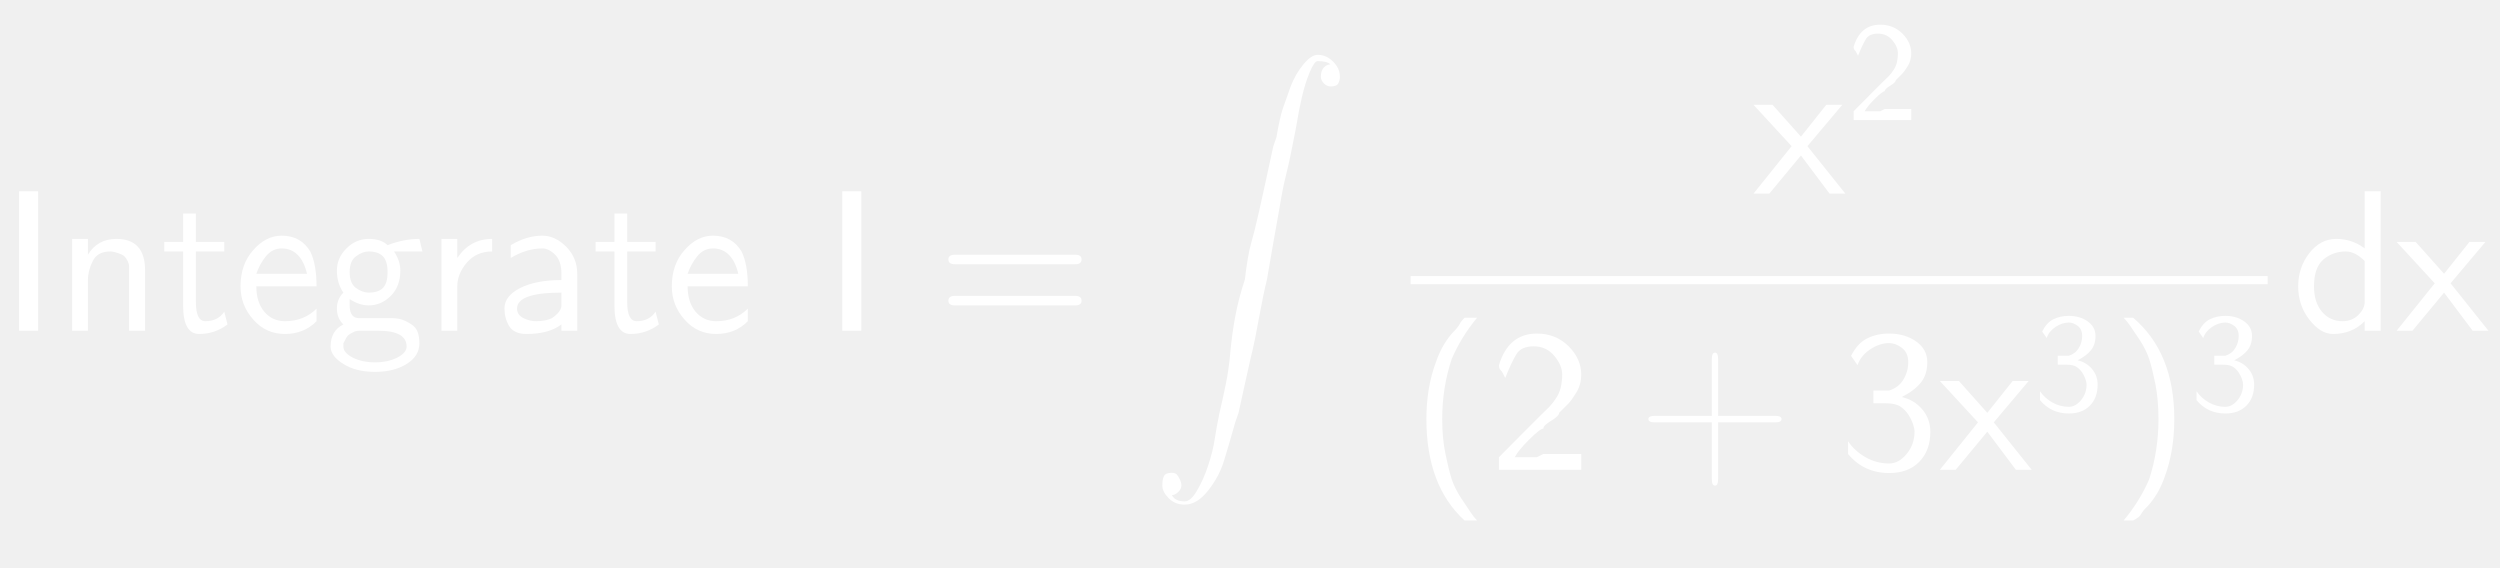
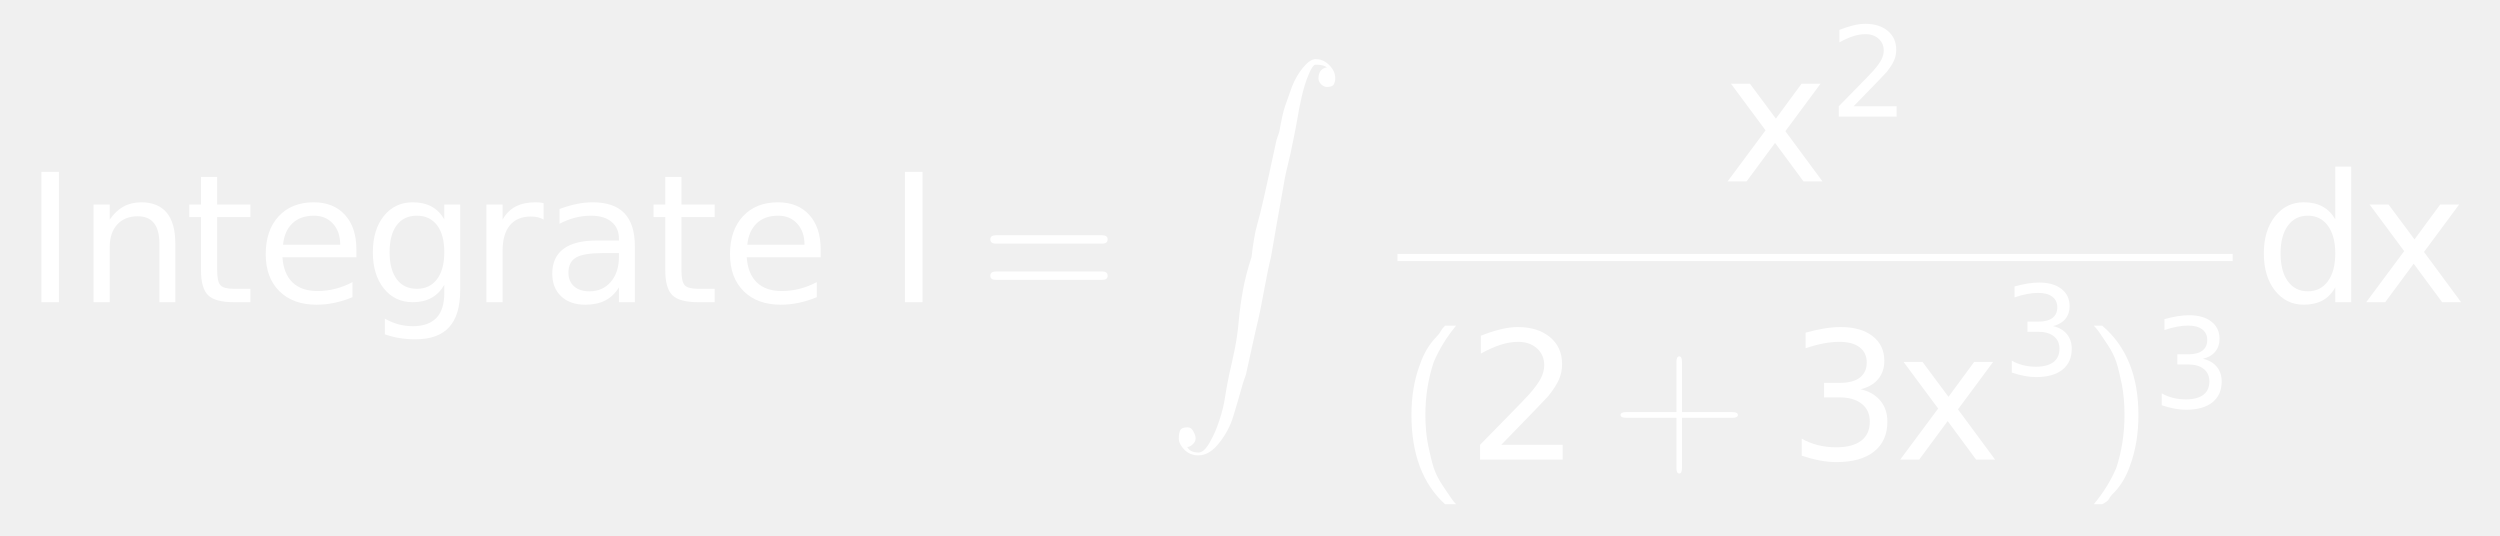
- <svg xmlns="http://www.w3.org/2000/svg" style="fill-opacity:1; color-rendering:auto; color-interpolation:auto; stroke:black; text-rendering:auto; stroke-linecap:square; stroke-miterlimit:10; stroke-opacity:1; shape-rendering:auto; fill:black; stroke-dasharray:none; font-weight:normal; stroke-width:1; font-family:'Dialog'; font-style:normal; stroke-linejoin:miter; font-size:12; stroke-dashoffset:0; image-rendering:auto;" width="185" height="42">
+ <svg xmlns="http://www.w3.org/2000/svg" style="fill-opacity:1; color-rendering:auto; color-interpolation:auto; stroke:black; text-rendering:auto; stroke-linecap:square; stroke-miterlimit:10; stroke-opacity:1; shape-rendering:auto; fill:black; stroke-dasharray:none; font-weight:normal; stroke-width:1; font-family:'Dialog'; font-style:normal; stroke-linejoin:miter; font-size:12; stroke-dashoffset:0; image-rendering:auto;" width="210" height="45">
  <defs id="genericDefs" />
  <g>
-     <g transform="scale(15,15) translate(0,1.6316)" style="font-size:1; fill:white; text-rendering:geometricPrecision; color-rendering:optimizeQuality; image-rendering:optimizeQuality; font-family:'jlm_cmss10'; color-interpolation:linearRGB; stroke:white;">
-       <path style="stroke:none;" d="M0.188 -0.688 L0.188 0 L0.094 0 L0.094 -0.688 L0.188 -0.688 Z" />
+     <g transform="scale(15,15) translate(0.1333,1.6923) scale(0.1,0.1)" style="fill:white; text-rendering:geometricPrecision; color-rendering:optimizeQuality; image-rendering:optimizeQuality; color-interpolation:linearRGB; stroke:white;">
+       <path style="stroke:none;" d="M0.984 -7.297 L1.969 -7.297 L1.969 0 L0.984 0 L0.984 -7.297 ZM8.484 -3.297 L8.484 0 L7.594 0 L7.594 -3.266 Q7.594 -4.047 7.289 -4.43 Q6.984 -4.812 6.375 -4.812 Q5.656 -4.812 5.234 -4.352 Q4.812 -3.891 4.812 -3.094 L4.812 0 L3.906 0 L3.906 -5.469 L4.812 -5.469 L4.812 -4.625 Q5.141 -5.109 5.578 -5.352 Q6.016 -5.594 6.578 -5.594 Q7.516 -5.594 8 -5.016 Q8.484 -4.438 8.484 -3.297 ZM10.828 -7.016 L10.828 -5.469 L12.688 -5.469 L12.688 -4.766 L10.828 -4.766 L10.828 -1.797 Q10.828 -1.141 11.016 -0.945 Q11.203 -0.75 11.766 -0.75 L12.688 -0.75 L12.688 0 L11.766 0 Q10.719 0 10.32 -0.391 Q9.922 -0.781 9.922 -1.797 L9.922 -4.766 L9.266 -4.766 L9.266 -5.469 L9.922 -5.469 L9.922 -7.016 L10.828 -7.016 ZM18.625 -2.953 L18.625 -2.516 L14.484 -2.516 Q14.547 -1.594 15.047 -1.109 Q15.547 -0.625 16.438 -0.625 Q16.953 -0.625 17.445 -0.75 Q17.938 -0.875 18.406 -1.125 L18.406 -0.281 Q17.922 -0.078 17.414 0.031 Q16.906 0.141 16.391 0.141 Q15.078 0.141 14.312 -0.617 Q13.547 -1.375 13.547 -2.688 Q13.547 -4.031 14.273 -4.812 Q15 -5.594 16.234 -5.594 Q17.344 -5.594 17.984 -4.891 Q18.625 -4.188 18.625 -2.953 ZM17.719 -3.219 Q17.719 -3.953 17.312 -4.398 Q16.906 -4.844 16.25 -4.844 Q15.484 -4.844 15.039 -4.414 Q14.594 -3.984 14.516 -3.219 L17.719 -3.219 ZM23.547 -2.797 Q23.547 -3.781 23.141 -4.312 Q22.734 -4.844 22.016 -4.844 Q21.281 -4.844 20.883 -4.312 Q20.484 -3.781 20.484 -2.797 Q20.484 -1.828 20.883 -1.289 Q21.281 -0.75 22.016 -0.75 Q22.734 -0.75 23.141 -1.289 Q23.547 -1.828 23.547 -2.797 ZM24.438 -0.672 Q24.438 0.719 23.82 1.398 Q23.203 2.078 21.922 2.078 Q21.453 2.078 21.031 2.008 Q20.609 1.938 20.219 1.797 L20.219 0.922 Q20.609 1.141 20.992 1.242 Q21.375 1.344 21.781 1.344 Q22.656 1.344 23.102 0.883 Q23.547 0.422 23.547 -0.516 L23.547 -0.969 Q23.266 -0.484 22.828 -0.242 Q22.391 0 21.781 0 Q20.781 0 20.164 -0.766 Q19.547 -1.531 19.547 -2.797 Q19.547 -4.062 20.164 -4.828 Q20.781 -5.594 21.781 -5.594 Q22.391 -5.594 22.828 -5.359 Q23.266 -5.125 23.547 -4.641 L23.547 -5.469 L24.438 -5.469 L24.438 -0.672 ZM29.109 -4.625 Q28.953 -4.719 28.781 -4.758 Q28.609 -4.797 28.391 -4.797 Q27.625 -4.797 27.219 -4.305 Q26.812 -3.812 26.812 -2.875 L26.812 0 L25.906 0 L25.906 -5.469 L26.812 -5.469 L26.812 -4.625 Q27.094 -5.125 27.547 -5.359 Q28 -5.594 28.656 -5.594 Q28.75 -5.594 28.859 -5.586 Q28.969 -5.578 29.109 -5.547 L29.109 -4.625 ZM32.422 -2.75 Q31.344 -2.75 30.922 -2.5 Q30.5 -2.25 30.5 -1.656 Q30.5 -1.172 30.812 -0.891 Q31.125 -0.609 31.672 -0.609 Q32.422 -0.609 32.875 -1.141 Q33.328 -1.672 33.328 -2.547 L33.328 -2.75 L32.422 -2.75 ZM34.219 -3.125 L34.219 0 L33.328 0 L33.328 -0.828 Q33.016 -0.328 32.555 -0.094 Q32.094 0.141 31.438 0.141 Q30.594 0.141 30.094 -0.328 Q29.594 -0.797 29.594 -1.594 Q29.594 -2.516 30.219 -2.984 Q30.844 -3.453 32.062 -3.453 L33.328 -3.453 L33.328 -3.547 Q33.328 -4.156 32.914 -4.5 Q32.5 -4.844 31.766 -4.844 Q31.297 -4.844 30.852 -4.727 Q30.406 -4.609 30 -4.391 L30 -5.219 Q30.5 -5.406 30.961 -5.5 Q31.422 -5.594 31.859 -5.594 Q33.047 -5.594 33.633 -4.984 Q34.219 -4.375 34.219 -3.125 ZM36.828 -7.016 L36.828 -5.469 L38.688 -5.469 L38.688 -4.766 L36.828 -4.766 L36.828 -1.797 Q36.828 -1.141 37.016 -0.945 Q37.203 -0.75 37.766 -0.75 L38.688 -0.75 L38.688 0 L37.766 0 Q36.719 0 36.32 -0.391 Q35.922 -0.781 35.922 -1.797 L35.922 -4.766 L35.266 -4.766 L35.266 -5.469 L35.922 -5.469 L35.922 -7.016 L36.828 -7.016 ZM44.625 -2.953 L44.625 -2.516 L40.484 -2.516 Q40.547 -1.594 41.047 -1.109 Q41.547 -0.625 42.438 -0.625 Q42.953 -0.625 43.445 -0.75 Q43.938 -0.875 44.406 -1.125 L44.406 -0.281 Q43.922 -0.078 43.414 0.031 Q42.906 0.141 42.391 0.141 Q41.078 0.141 40.312 -0.617 Q39.547 -1.375 39.547 -2.688 Q39.547 -4.031 40.273 -4.812 Q41 -5.594 42.234 -5.594 Q43.344 -5.594 43.984 -4.891 Q44.625 -4.188 44.625 -2.953 ZM43.719 -3.219 Q43.719 -3.953 43.312 -4.398 Q42.906 -4.844 42.25 -4.844 Q41.484 -4.844 41.039 -4.414 Q40.594 -3.984 40.516 -3.219 L43.719 -3.219 Z" />
+       <path d="M0.984 -7.297 L1.969 -7.297 L1.969 0 L0.984 0 L0.984 -7.297 Z" style="stroke:none;" transform="scale(10,10) translate(4.8358,0) scale(0.1,0.1)" />
+       <path d="M0.688 -0.328 L0.094 -0.328 Q0.062 -0.328 0.062 -0.352 Q0.062 -0.375 0.094 -0.375 L0.688 -0.375 Q0.719 -0.375 0.719 -0.352 Q0.719 -0.328 0.688 -0.328 ZM0.688 -0.125 L0.094 -0.125 Q0.062 -0.125 0.062 -0.148 Q0.062 -0.172 0.094 -0.172 L0.688 -0.172 Q0.719 -0.172 0.719 -0.148 Q0.719 -0.125 0.688 -0.125 Z" style="stroke:none;" transform="scale(10,10) translate(5.3505,0)" />
    </g>
-     <g transform="matrix(15,0,0,15,0,0) translate(0.2778,1.6316)" style="font-size:1; fill:white; text-rendering:geometricPrecision; color-rendering:optimizeQuality; image-rendering:optimizeQuality; font-family:'jlm_cmss10'; color-interpolation:linearRGB; stroke:white;">
-       <path style="stroke:none;" d="M0.438 -0.297 L0.438 0 L0.359 0 L0.359 -0.297 Q0.359 -0.312 0.359 -0.32 Q0.359 -0.328 0.352 -0.344 Q0.344 -0.359 0.336 -0.367 Q0.328 -0.375 0.305 -0.383 Q0.281 -0.391 0.266 -0.391 Q0.203 -0.391 0.18 -0.344 Q0.156 -0.297 0.156 -0.25 L0.156 0 L0.078 0 L0.078 -0.453 L0.156 -0.453 L0.156 -0.375 Q0.203 -0.453 0.297 -0.453 Q0.438 -0.453 0.438 -0.297 Z" />
-     </g>
-     <g transform="matrix(15,0,0,15,0,0) translate(0.7944,1.6316)" style="font-size:1; fill:white; text-rendering:geometricPrecision; color-rendering:optimizeQuality; image-rendering:optimizeQuality; font-family:'jlm_cmss10'; color-interpolation:linearRGB; stroke:white;">
-       <path style="stroke:none;" d="M0.172 -0.391 L0.172 -0.141 Q0.172 -0.047 0.219 -0.047 Q0.281 -0.047 0.312 -0.094 L0.328 -0.031 Q0.266 0.016 0.188 0.016 Q0.109 0.016 0.109 -0.125 L0.109 -0.391 L0.016 -0.391 L0.016 -0.438 L0.109 -0.438 L0.109 -0.578 L0.172 -0.578 L0.172 -0.438 L0.312 -0.438 L0.312 -0.391 L0.172 -0.391 Z" />
-     </g>
-     <g transform="matrix(15,0,0,15,0,0) translate(1.1556,1.6316)" style="font-size:1; fill:white; text-rendering:geometricPrecision; color-rendering:optimizeQuality; image-rendering:optimizeQuality; font-family:'jlm_cmss10'; color-interpolation:linearRGB; stroke:white;">
-       <path style="stroke:none;" d="M0.406 -0.219 L0.109 -0.219 Q0.109 -0.141 0.148 -0.094 Q0.188 -0.047 0.25 -0.047 Q0.344 -0.047 0.406 -0.109 L0.406 -0.047 Q0.344 0.016 0.25 0.016 Q0.156 0.016 0.094 -0.055 Q0.031 -0.125 0.031 -0.219 Q0.031 -0.328 0.094 -0.398 Q0.156 -0.469 0.234 -0.469 Q0.328 -0.469 0.375 -0.391 Q0.406 -0.328 0.406 -0.219 ZM0.109 -0.281 L0.359 -0.281 Q0.344 -0.344 0.312 -0.375 Q0.281 -0.406 0.234 -0.406 Q0.188 -0.406 0.156 -0.367 Q0.125 -0.328 0.109 -0.281 Z" />
-     </g>
-     <g transform="matrix(15,0,0,15,0,0) translate(1.6,1.6316)" style="font-size:1; fill:white; text-rendering:geometricPrecision; color-rendering:optimizeQuality; image-rendering:optimizeQuality; font-family:'jlm_cmss10'; color-interpolation:linearRGB; stroke:white;">
-       <path style="stroke:none;" d="M0.359 -0.391 L0.344 -0.391 Q0.375 -0.344 0.375 -0.297 Q0.375 -0.219 0.328 -0.172 Q0.281 -0.125 0.219 -0.125 Q0.172 -0.125 0.125 -0.156 Q0.125 -0.141 0.125 -0.125 Q0.125 -0.062 0.172 -0.062 L0.266 -0.062 Q0.281 -0.062 0.297 -0.062 Q0.312 -0.062 0.336 -0.062 Q0.359 -0.062 0.383 -0.055 Q0.406 -0.047 0.43 -0.031 Q0.453 -0.016 0.461 0.008 Q0.469 0.031 0.469 0.062 Q0.469 0.125 0.406 0.164 Q0.344 0.203 0.25 0.203 Q0.156 0.203 0.094 0.164 Q0.031 0.125 0.031 0.078 Q0.031 0 0.094 -0.031 Q0.062 -0.062 0.062 -0.109 Q0.062 -0.156 0.094 -0.188 Q0.062 -0.234 0.062 -0.297 Q0.062 -0.359 0.109 -0.406 Q0.156 -0.453 0.219 -0.453 Q0.281 -0.453 0.312 -0.422 Q0.391 -0.453 0.469 -0.453 L0.484 -0.391 L0.469 -0.391 Q0.469 -0.391 0.453 -0.391 Q0.438 -0.391 0.422 -0.391 Q0.406 -0.391 0.383 -0.391 Q0.359 -0.391 0.359 -0.391 ZM0.219 -0.188 Q0.266 -0.188 0.289 -0.211 Q0.312 -0.234 0.312 -0.289 Q0.312 -0.344 0.289 -0.367 Q0.266 -0.391 0.219 -0.391 Q0.188 -0.391 0.156 -0.367 Q0.125 -0.344 0.125 -0.289 Q0.125 -0.234 0.156 -0.211 Q0.188 -0.188 0.219 -0.188 ZM0.266 0 L0.172 0 Q0.156 0 0.141 0.008 Q0.125 0.016 0.117 0.023 Q0.109 0.031 0.102 0.047 Q0.094 0.062 0.094 0.062 Q0.094 0.062 0.094 0.078 Q0.094 0.109 0.141 0.133 Q0.188 0.156 0.25 0.156 Q0.312 0.156 0.359 0.133 Q0.406 0.109 0.406 0.078 Q0.406 0 0.266 0 Z" />
-     </g>
-     <g transform="matrix(15,0,0,15,0,0) translate(2.1,1.6316)" style="font-size:1; fill:white; text-rendering:geometricPrecision; color-rendering:optimizeQuality; image-rendering:optimizeQuality; font-family:'jlm_cmss10'; color-interpolation:linearRGB; stroke:white;">
-       <path style="stroke:none;" d="M0.156 -0.219 L0.156 0 L0.078 0 L0.078 -0.453 L0.156 -0.453 L0.156 -0.359 Q0.219 -0.453 0.328 -0.453 L0.328 -0.391 Q0.25 -0.391 0.203 -0.336 Q0.156 -0.281 0.156 -0.219 Z" />
-     </g>
-     <g transform="matrix(15,0,0,15,0,0) translate(2.4417,1.6316)" style="font-size:1; fill:white; text-rendering:geometricPrecision; color-rendering:optimizeQuality; image-rendering:optimizeQuality; font-family:'jlm_cmss10'; color-interpolation:linearRGB; stroke:white;">
-       <path style="stroke:none;" d="M0.406 -0.281 L0.406 0 L0.328 0 L0.328 -0.031 Q0.266 0.016 0.156 0.016 Q0.094 0.016 0.07 -0.023 Q0.047 -0.062 0.047 -0.109 Q0.047 -0.172 0.125 -0.211 Q0.203 -0.25 0.328 -0.25 L0.328 -0.281 Q0.328 -0.344 0.297 -0.375 Q0.266 -0.406 0.234 -0.406 Q0.156 -0.406 0.078 -0.359 L0.078 -0.422 Q0.156 -0.469 0.234 -0.469 Q0.297 -0.469 0.352 -0.414 Q0.406 -0.359 0.406 -0.281 ZM0.328 -0.125 L0.328 -0.188 Q0.109 -0.188 0.109 -0.109 Q0.109 -0.078 0.141 -0.062 Q0.172 -0.047 0.203 -0.047 Q0.25 -0.047 0.281 -0.062 Q0.328 -0.094 0.328 -0.125 Z" />
-     </g>
-     <g transform="matrix(15,0,0,15,0,0) translate(2.9222,1.6316)" style="font-size:1; fill:white; text-rendering:geometricPrecision; color-rendering:optimizeQuality; image-rendering:optimizeQuality; font-family:'jlm_cmss10'; color-interpolation:linearRGB; stroke:white;">
-       <path style="stroke:none;" d="M0.172 -0.391 L0.172 -0.141 Q0.172 -0.047 0.219 -0.047 Q0.281 -0.047 0.312 -0.094 L0.328 -0.031 Q0.266 0.016 0.188 0.016 Q0.109 0.016 0.109 -0.125 L0.109 -0.391 L0.016 -0.391 L0.016 -0.438 L0.109 -0.438 L0.109 -0.578 L0.172 -0.578 L0.172 -0.438 L0.312 -0.438 L0.312 -0.391 L0.172 -0.391 Z" />
-     </g>
-     <g transform="matrix(15,0,0,15,0,0) translate(3.2833,1.6316)" style="font-size:1; fill:white; text-rendering:geometricPrecision; color-rendering:optimizeQuality; image-rendering:optimizeQuality; font-family:'jlm_cmss10'; color-interpolation:linearRGB; stroke:white;">
-       <path style="stroke:none;" d="M0.406 -0.219 L0.109 -0.219 Q0.109 -0.141 0.148 -0.094 Q0.188 -0.047 0.25 -0.047 Q0.344 -0.047 0.406 -0.109 L0.406 -0.047 Q0.344 0.016 0.25 0.016 Q0.156 0.016 0.094 -0.055 Q0.031 -0.125 0.031 -0.219 Q0.031 -0.328 0.094 -0.398 Q0.156 -0.469 0.234 -0.469 Q0.328 -0.469 0.375 -0.391 Q0.406 -0.328 0.406 -0.219 ZM0.109 -0.281 L0.359 -0.281 Q0.344 -0.344 0.312 -0.375 Q0.281 -0.406 0.234 -0.406 Q0.188 -0.406 0.156 -0.367 Q0.125 -0.328 0.109 -0.281 Z" />
-     </g>
-     <g transform="matrix(15,0,0,15,0,0) translate(4.0611,1.6316)" style="font-size:1; fill:white; text-rendering:geometricPrecision; color-rendering:optimizeQuality; image-rendering:optimizeQuality; font-family:'jlm_cmss10'; color-interpolation:linearRGB; stroke:white;">
-       <path style="stroke:none;" d="M0.188 -0.688 L0.188 0 L0.094 0 L0.094 -0.688 L0.188 -0.688 Z" />
-     </g>
-     <g transform="matrix(15,0,0,15,0,0) translate(4.6167,1.6316)" style="font-size:1; fill:white; text-rendering:geometricPrecision; color-rendering:optimizeQuality; image-rendering:optimizeQuality; font-family:'jlm_cmss10'; color-interpolation:linearRGB; stroke:white;">
-       <path style="stroke:none;" d="M0.688 -0.328 L0.094 -0.328 Q0.062 -0.328 0.062 -0.352 Q0.062 -0.375 0.094 -0.375 L0.688 -0.375 Q0.719 -0.375 0.719 -0.352 Q0.719 -0.328 0.688 -0.328 ZM0.688 -0.125 L0.094 -0.125 Q0.062 -0.125 0.062 -0.148 Q0.062 -0.172 0.094 -0.172 L0.688 -0.172 Q0.719 -0.172 0.719 -0.148 Q0.719 -0.125 0.688 -0.125 Z" />
-     </g>
-     <g transform="matrix(15,0,0,15,0,0) translate(5.6722,0.2705)" style="font-size:1; fill:white; text-rendering:geometricPrecision; color-rendering:optimizeQuality; image-rendering:optimizeQuality; font-family:'jlm_cmex10'; color-interpolation:linearRGB; stroke:white;">
+     <g transform="matrix(15,0,0,15,0,0) translate(6.5394,0.3311)" style="font-size:1; fill:white; text-rendering:geometricPrecision; color-rendering:optimizeQuality; image-rendering:optimizeQuality; font-family:'jlm_cmex10'; color-interpolation:linearRGB; stroke:white;">
      <path style="stroke:none;" d="M0.109 2.172 Q0.125 2.203 0.172 2.203 Q0.203 2.203 0.234 2.148 Q0.266 2.094 0.289 2.023 Q0.312 1.953 0.32 1.898 Q0.328 1.844 0.344 1.766 Q0.359 1.703 0.375 1.625 Q0.391 1.547 0.398 1.461 Q0.406 1.375 0.422 1.289 Q0.438 1.203 0.469 1.109 Q0.484 0.984 0.5 0.93 Q0.516 0.875 0.539 0.773 Q0.562 0.672 0.57 0.633 Q0.578 0.594 0.609 0.453 L0.625 0.406 Q0.641 0.312 0.656 0.266 Q0.672 0.219 0.695 0.156 Q0.719 0.094 0.758 0.047 Q0.797 0 0.828 0 Q0.859 0 0.883 0.016 Q0.906 0.031 0.922 0.055 Q0.938 0.078 0.938 0.109 Q0.938 0.125 0.93 0.141 Q0.922 0.156 0.891 0.156 Q0.875 0.156 0.859 0.141 Q0.844 0.125 0.844 0.109 Q0.844 0.078 0.859 0.062 Q0.875 0.047 0.891 0.047 Q0.875 0.031 0.828 0.031 Q0.812 0.031 0.789 0.086 Q0.766 0.141 0.75 0.211 Q0.734 0.281 0.727 0.328 Q0.719 0.375 0.703 0.453 Q0.688 0.531 0.672 0.594 Q0.656 0.656 0.641 0.75 Q0.625 0.844 0.609 0.93 Q0.594 1.016 0.578 1.109 Q0.562 1.172 0.539 1.297 Q0.516 1.422 0.508 1.453 Q0.5 1.484 0.469 1.625 Q0.438 1.766 0.438 1.766 L0.422 1.812 Q0.391 1.922 0.367 2 Q0.344 2.078 0.289 2.148 Q0.234 2.219 0.172 2.219 Q0.125 2.219 0.094 2.188 Q0.062 2.156 0.062 2.125 Q0.062 2.094 0.07 2.078 Q0.078 2.062 0.109 2.062 Q0.125 2.062 0.133 2.07 Q0.141 2.078 0.148 2.094 Q0.156 2.109 0.156 2.125 Q0.156 2.141 0.141 2.156 Q0.125 2.172 0.109 2.172 Z" />
    </g>
-     <g transform="matrix(15,0,0,15,0,0) translate(8.6506,0.9551)" style="font-size:1; fill:white; text-rendering:geometricPrecision; color-rendering:optimizeQuality; image-rendering:optimizeQuality; font-family:'jlm_cmss10'; color-interpolation:linearRGB; stroke:white;">
-       <path style="stroke:none;" d="M0.266 -0.234 L0.453 0 L0.375 0 L0.234 -0.188 L0.078 0 L0 0 L0.188 -0.234 L0 -0.438 L0.094 -0.438 L0.234 -0.281 L0.359 -0.438 L0.438 -0.438 L0.266 -0.234 Z" />
+     <g transform="matrix(15,0,0,15,0,0) translate(9.6465,1.0158) scale(0.1,0.1)" style="font-size:1; fill:white; text-rendering:geometricPrecision; color-rendering:optimizeQuality; image-rendering:optimizeQuality; font-family:'jlm_cmex10'; color-interpolation:linearRGB; stroke:white;">
+       <path style="stroke:none;" d="M5.484 -5.469 L3.516 -2.812 L5.594 0 L4.531 0 L2.938 -2.156 L1.344 0 L0.281 0 L2.406 -2.859 L0.469 -5.469 L1.531 -5.469 L2.984 -3.516 L4.422 -5.469 L5.484 -5.469 Z" />
+       <path d="M1.922 -0.828 L5.359 -0.828 L5.359 0 L0.734 0 L0.734 -0.828 Q1.297 -1.406 2.266 -2.391 Q3.234 -3.375 3.484 -3.656 Q3.953 -4.188 4.141 -4.555 Q4.328 -4.922 4.328 -5.281 Q4.328 -5.859 3.922 -6.227 Q3.516 -6.594 2.859 -6.594 Q2.391 -6.594 1.883 -6.43 Q1.375 -6.266 0.781 -5.938 L0.781 -6.938 Q1.375 -7.172 1.891 -7.297 Q2.406 -7.422 2.844 -7.422 Q3.969 -7.422 4.648 -6.859 Q5.328 -6.297 5.328 -5.344 Q5.328 -4.891 5.156 -4.492 Q4.984 -4.094 4.547 -3.547 Q4.422 -3.406 3.766 -2.727 Q3.109 -2.047 1.922 -0.828 Z" style="stroke:none;" transform="scale(10,10) translate(0.5994,-0.3629) scale(0.07,0.07)" />
+       <rect x="7.826" y="1.422" transform="scale(10,10) translate(0.5994,-0.3629) scale(1,1) translate(-10.2459,-0.6529)" width="4.677" style="stroke:none;" height="0.04" />
+       <path d="M0.266 -0.75 L0.328 -0.75 Q0.25 -0.656 0.203 -0.547 Q0.156 -0.406 0.156 -0.25 Q0.156 -0.156 0.172 -0.078 Q0.188 0 0.203 0.047 Q0.219 0.094 0.25 0.141 Q0.281 0.188 0.297 0.211 Q0.312 0.234 0.328 0.25 L0.266 0.25 Q0.078 0.078 0.078 -0.25 Q0.078 -0.406 0.125 -0.531 Q0.141 -0.578 0.164 -0.617 Q0.188 -0.656 0.211 -0.68 Q0.234 -0.703 0.242 -0.719 Q0.25 -0.734 0.266 -0.75 Z" style="stroke:none;" transform="scale(10,10) translate(0.5994,-0.3629) scale(1,1) translate(-2.4198,1.9208)" />
    </g>
-     <g transform="matrix(15,0,0,15,0,0) translate(9.1117,0.5922) scale(0.7,0.7)" style="font-size:1; fill:white; text-rendering:geometricPrecision; color-rendering:optimizeQuality; image-rendering:optimizeQuality; font-family:'jlm_cmss10'; color-interpolation:linearRGB; stroke:white;">
-       <path style="stroke:none;" d="M0.172 -0.188 L0.25 -0.266 Q0.281 -0.297 0.297 -0.312 Q0.312 -0.328 0.328 -0.352 Q0.344 -0.375 0.352 -0.406 Q0.359 -0.438 0.359 -0.469 Q0.359 -0.516 0.32 -0.562 Q0.281 -0.609 0.219 -0.609 Q0.156 -0.609 0.133 -0.57 Q0.109 -0.531 0.078 -0.453 Q0.062 -0.484 0.062 -0.484 Q0.062 -0.484 0.055 -0.492 Q0.047 -0.5 0.047 -0.516 Q0.094 -0.672 0.234 -0.672 Q0.328 -0.672 0.391 -0.609 Q0.453 -0.547 0.453 -0.469 Q0.453 -0.422 0.43 -0.383 Q0.406 -0.344 0.391 -0.328 Q0.375 -0.312 0.344 -0.281 Q0.344 -0.266 0.305 -0.242 Q0.266 -0.219 0.266 -0.203 Q0.25 -0.203 0.195 -0.148 Q0.141 -0.094 0.125 -0.062 L0.234 -0.062 Q0.234 -0.062 0.25 -0.07 Q0.266 -0.078 0.266 -0.078 L0.453 -0.078 L0.453 0 L0.047 0 L0.047 -0.062 L0.172 -0.188 Z" />
+     <g transform="matrix(15,0,0,15,0,0) translate(8.2149,2.5737) scale(0.1,0.1)" style="font-size:1; fill:white; text-rendering:geometricPrecision; color-rendering:optimizeQuality; image-rendering:optimizeQuality; font-family:'jlm_cmss10'; color-interpolation:linearRGB; stroke:white;">
+       <path style="stroke:none;" d="M1.922 -0.828 L5.359 -0.828 L5.359 0 L0.734 0 L0.734 -0.828 Q1.297 -1.406 2.266 -2.391 Q3.234 -3.375 3.484 -3.656 Q3.953 -4.188 4.141 -4.555 Q4.328 -4.922 4.328 -5.281 Q4.328 -5.859 3.922 -6.227 Q3.516 -6.594 2.859 -6.594 Q2.391 -6.594 1.883 -6.43 Q1.375 -6.266 0.781 -5.938 L0.781 -6.938 Q1.375 -7.172 1.891 -7.297 Q2.406 -7.422 2.844 -7.422 Q3.969 -7.422 4.648 -6.859 Q5.328 -6.297 5.328 -5.344 Q5.328 -4.891 5.156 -4.492 Q4.984 -4.094 4.547 -3.547 Q4.422 -3.406 3.766 -2.727 Q3.109 -2.047 1.922 -0.828 Z" />
+       <path d="M0.406 -0.234 L0.406 0.047 Q0.406 0.078 0.391 0.078 Q0.375 0.078 0.375 0.047 L0.375 -0.234 L0.094 -0.234 Q0.062 -0.234 0.062 -0.25 Q0.062 -0.266 0.094 -0.266 L0.375 -0.266 L0.375 -0.547 Q0.375 -0.578 0.391 -0.578 Q0.406 -0.578 0.406 -0.547 L0.406 -0.266 L0.688 -0.266 Q0.719 -0.266 0.719 -0.25 Q0.719 -0.234 0.688 -0.234 L0.406 -0.234 Z" style="stroke:none;" transform="scale(10,10) translate(0.7982,0)" />
    </g>
-     <g transform="matrix(15,0,0,15,0,0)" style="font-size:1; fill:white; text-rendering:geometricPrecision; color-rendering:optimizeQuality; image-rendering:optimizeQuality; font-family:'jlm_cmss10'; color-interpolation:linearRGB; stroke:white;">
-       <rect x="6.959" width="4.228" height="0.04" y="1.362" style="stroke:none;" />
-       <path d="M0.266 -0.75 L0.328 -0.75 Q0.25 -0.656 0.203 -0.547 Q0.156 -0.406 0.156 -0.25 Q0.156 -0.156 0.172 -0.078 Q0.188 0 0.203 0.047 Q0.219 0.094 0.25 0.141 Q0.281 0.188 0.297 0.211 Q0.312 0.234 0.328 0.25 L0.266 0.25 Q0.078 0.078 0.078 -0.25 Q0.078 -0.406 0.125 -0.531 Q0.141 -0.578 0.164 -0.617 Q0.188 -0.656 0.211 -0.68 Q0.234 -0.703 0.242 -0.719 Q0.25 -0.734 0.266 -0.75 Z" style="stroke:none;" transform="translate(6.9589,2.3176)" />
+     <g transform="matrix(15,0,0,15,0,0) translate(10.0131,2.5737) scale(0.1,0.1)" style="font-size:1; fill:white; text-rendering:geometricPrecision; color-rendering:optimizeQuality; image-rendering:optimizeQuality; font-family:'jlm_cmss10'; color-interpolation:linearRGB; stroke:white;">
+       <path style="stroke:none;" d="M4.062 -3.938 Q4.766 -3.781 5.164 -3.305 Q5.562 -2.828 5.562 -2.125 Q5.562 -1.047 4.82 -0.453 Q4.078 0.141 2.703 0.141 Q2.25 0.141 1.766 0.047 Q1.281 -0.047 0.766 -0.219 L0.766 -1.172 Q1.172 -0.938 1.664 -0.812 Q2.156 -0.688 2.688 -0.688 Q3.609 -0.688 4.094 -1.055 Q4.578 -1.422 4.578 -2.125 Q4.578 -2.766 4.125 -3.125 Q3.672 -3.484 2.875 -3.484 L2.016 -3.484 L2.016 -4.297 L2.906 -4.297 Q3.641 -4.297 4.023 -4.594 Q4.406 -4.891 4.406 -5.438 Q4.406 -5.984 4.008 -6.289 Q3.609 -6.594 2.875 -6.594 Q2.469 -6.594 2 -6.508 Q1.531 -6.422 0.984 -6.234 L0.984 -7.109 Q1.547 -7.266 2.039 -7.344 Q2.531 -7.422 2.953 -7.422 Q4.078 -7.422 4.734 -6.914 Q5.391 -6.406 5.391 -5.531 Q5.391 -4.922 5.047 -4.508 Q4.703 -4.094 4.062 -3.938 ZM11.484 -5.469 L9.516 -2.812 L11.594 0 L10.531 0 L8.938 -2.156 L7.344 0 L6.281 0 L8.406 -2.859 L6.469 -5.469 L7.531 -5.469 L8.984 -3.516 L10.422 -5.469 L11.484 -5.469 Z" />
+       <path d="M4.062 -3.938 Q4.766 -3.781 5.164 -3.305 Q5.562 -2.828 5.562 -2.125 Q5.562 -1.047 4.82 -0.453 Q4.078 0.141 2.703 0.141 Q2.25 0.141 1.766 0.047 Q1.281 -0.047 0.766 -0.219 L0.766 -1.172 Q1.172 -0.938 1.664 -0.812 Q2.156 -0.688 2.688 -0.688 Q3.609 -0.688 4.094 -1.055 Q4.578 -1.422 4.578 -2.125 Q4.578 -2.766 4.125 -3.125 Q3.672 -3.484 2.875 -3.484 L2.016 -3.484 L2.016 -4.297 L2.906 -4.297 Q3.641 -4.297 4.023 -4.594 Q4.406 -4.891 4.406 -5.438 Q4.406 -5.984 4.008 -6.289 Q3.609 -6.594 2.875 -6.594 Q2.469 -6.594 2 -6.508 Q1.531 -6.422 0.984 -6.234 L0.984 -7.109 Q1.547 -7.266 2.039 -7.344 Q2.531 -7.422 2.953 -7.422 Q4.078 -7.422 4.734 -6.914 Q5.391 -6.406 5.391 -5.531 Q5.391 -4.922 5.047 -4.508 Q4.703 -4.094 4.062 -3.938 Z" style="stroke:none;" transform="scale(10,10) translate(1.1994,-0.4719) scale(0.07,0.07)" />
+       <path d="M0.109 0.25 L0.062 0.25 Q0.141 0.156 0.188 0.047 Q0.234 -0.094 0.234 -0.25 Q0.234 -0.344 0.219 -0.422 Q0.203 -0.5 0.188 -0.547 Q0.172 -0.594 0.141 -0.641 Q0.109 -0.688 0.094 -0.711 Q0.078 -0.734 0.062 -0.75 L0.109 -0.75 Q0.312 -0.578 0.312 -0.25 Q0.312 -0.094 0.266 0.031 Q0.25 0.078 0.227 0.117 Q0.203 0.156 0.18 0.18 Q0.156 0.203 0.148 0.219 Q0.141 0.234 0.109 0.25 Z" style="stroke:none;" transform="scale(10,10) translate(1.1994,-0.4719) scale(1,1) translate(0.4507,0.4719)" />
    </g>
-     <g transform="matrix(15,0,0,15,0,0) translate(7.3478,2.3176)" style="font-size:1; fill:white; text-rendering:geometricPrecision; color-rendering:optimizeQuality; image-rendering:optimizeQuality; font-family:'jlm_cmss10'; color-interpolation:linearRGB; stroke:white;">
-       <path style="stroke:none;" d="M0.172 -0.188 L0.25 -0.266 Q0.281 -0.297 0.297 -0.312 Q0.312 -0.328 0.328 -0.352 Q0.344 -0.375 0.352 -0.406 Q0.359 -0.438 0.359 -0.469 Q0.359 -0.516 0.32 -0.562 Q0.281 -0.609 0.219 -0.609 Q0.156 -0.609 0.133 -0.57 Q0.109 -0.531 0.078 -0.453 Q0.062 -0.484 0.062 -0.484 Q0.062 -0.484 0.055 -0.492 Q0.047 -0.5 0.047 -0.516 Q0.094 -0.672 0.234 -0.672 Q0.328 -0.672 0.391 -0.609 Q0.453 -0.547 0.453 -0.469 Q0.453 -0.422 0.43 -0.383 Q0.406 -0.344 0.391 -0.328 Q0.375 -0.312 0.344 -0.281 Q0.344 -0.266 0.305 -0.242 Q0.266 -0.219 0.266 -0.203 Q0.25 -0.203 0.195 -0.148 Q0.141 -0.094 0.125 -0.062 L0.234 -0.062 Q0.234 -0.062 0.25 -0.07 Q0.266 -0.078 0.266 -0.078 L0.453 -0.078 L0.453 0 L0.047 0 L0.047 -0.062 L0.172 -0.188 Z" />
-     </g>
-     <g transform="matrix(15,0,0,15,0,0) translate(8.07,2.3176)" style="font-size:1; fill:white; text-rendering:geometricPrecision; color-rendering:optimizeQuality; image-rendering:optimizeQuality; font-family:'jlm_cmss10'; color-interpolation:linearRGB; stroke:white;">
-       <path style="stroke:none;" d="M0.406 -0.234 L0.406 0.047 Q0.406 0.078 0.391 0.078 Q0.375 0.078 0.375 0.047 L0.375 -0.234 L0.094 -0.234 Q0.062 -0.234 0.062 -0.25 Q0.062 -0.266 0.094 -0.266 L0.375 -0.266 L0.375 -0.547 Q0.375 -0.578 0.391 -0.578 Q0.406 -0.578 0.406 -0.547 L0.406 -0.266 L0.688 -0.266 Q0.719 -0.266 0.719 -0.25 Q0.719 -0.234 0.688 -0.234 L0.406 -0.234 Z" />
-     </g>
-     <g transform="matrix(15,0,0,15,0,0) translate(9.07,2.3176)" style="font-size:1; fill:white; text-rendering:geometricPrecision; color-rendering:optimizeQuality; image-rendering:optimizeQuality; font-family:'jlm_cmss10'; color-interpolation:linearRGB; stroke:white;">
-       <path style="stroke:none;" d="M0.094 -0.516 L0.062 -0.562 Q0.094 -0.625 0.141 -0.648 Q0.188 -0.672 0.25 -0.672 Q0.328 -0.672 0.383 -0.633 Q0.438 -0.594 0.438 -0.531 Q0.438 -0.469 0.406 -0.43 Q0.375 -0.391 0.312 -0.359 Q0.375 -0.344 0.414 -0.297 Q0.453 -0.25 0.453 -0.188 Q0.453 -0.094 0.398 -0.039 Q0.344 0.016 0.25 0.016 Q0.125 0.016 0.047 -0.078 L0.047 -0.141 Q0.078 -0.094 0.133 -0.062 Q0.188 -0.031 0.25 -0.031 Q0.297 -0.031 0.336 -0.078 Q0.375 -0.125 0.375 -0.188 Q0.375 -0.203 0.367 -0.227 Q0.359 -0.25 0.344 -0.273 Q0.328 -0.297 0.305 -0.312 Q0.281 -0.328 0.234 -0.328 L0.172 -0.328 L0.172 -0.391 Q0.234 -0.391 0.25 -0.391 Q0.297 -0.406 0.32 -0.445 Q0.344 -0.484 0.344 -0.531 Q0.344 -0.578 0.312 -0.602 Q0.281 -0.625 0.25 -0.625 Q0.203 -0.625 0.156 -0.594 Q0.109 -0.562 0.094 -0.516 Z" />
-     </g>
-     <g transform="matrix(15,0,0,15,0,0) translate(9.57,2.3176)" style="font-size:1; fill:white; text-rendering:geometricPrecision; color-rendering:optimizeQuality; image-rendering:optimizeQuality; font-family:'jlm_cmss10'; color-interpolation:linearRGB; stroke:white;">
-       <path style="stroke:none;" d="M0.266 -0.234 L0.453 0 L0.375 0 L0.234 -0.188 L0.078 0 L0 0 L0.188 -0.234 L0 -0.438 L0.094 -0.438 L0.234 -0.281 L0.359 -0.438 L0.438 -0.438 L0.266 -0.234 Z" />
-     </g>
-     <g transform="matrix(15,0,0,15,0,0) translate(10.0312,2.0287) scale(0.7,0.7)" style="font-size:1; fill:white; text-rendering:geometricPrecision; color-rendering:optimizeQuality; image-rendering:optimizeQuality; font-family:'jlm_cmss10'; color-interpolation:linearRGB; stroke:white;">
-       <path style="stroke:none;" d="M0.094 -0.516 L0.062 -0.562 Q0.094 -0.625 0.141 -0.648 Q0.188 -0.672 0.25 -0.672 Q0.328 -0.672 0.383 -0.633 Q0.438 -0.594 0.438 -0.531 Q0.438 -0.469 0.406 -0.43 Q0.375 -0.391 0.312 -0.359 Q0.375 -0.344 0.414 -0.297 Q0.453 -0.25 0.453 -0.188 Q0.453 -0.094 0.398 -0.039 Q0.344 0.016 0.25 0.016 Q0.125 0.016 0.047 -0.078 L0.047 -0.141 Q0.078 -0.094 0.133 -0.062 Q0.188 -0.031 0.25 -0.031 Q0.297 -0.031 0.336 -0.078 Q0.375 -0.125 0.375 -0.188 Q0.375 -0.203 0.367 -0.227 Q0.359 -0.25 0.344 -0.273 Q0.328 -0.297 0.305 -0.312 Q0.281 -0.328 0.234 -0.328 L0.172 -0.328 L0.172 -0.391 Q0.234 -0.391 0.25 -0.391 Q0.297 -0.406 0.32 -0.445 Q0.344 -0.484 0.344 -0.531 Q0.344 -0.578 0.312 -0.602 Q0.281 -0.625 0.25 -0.625 Q0.203 -0.625 0.156 -0.594 Q0.109 -0.562 0.094 -0.516 Z" />
-     </g>
-     <g transform="matrix(15,0,0,15,0,0) translate(10.4145,2.3176)" style="font-size:1; fill:white; text-rendering:geometricPrecision; color-rendering:optimizeQuality; image-rendering:optimizeQuality; font-family:'jlm_cmss10'; color-interpolation:linearRGB; stroke:white;">
-       <path style="stroke:none;" d="M0.109 0.25 L0.062 0.25 Q0.141 0.156 0.188 0.047 Q0.234 -0.094 0.234 -0.25 Q0.234 -0.344 0.219 -0.422 Q0.203 -0.5 0.188 -0.547 Q0.172 -0.594 0.141 -0.641 Q0.109 -0.688 0.094 -0.711 Q0.078 -0.734 0.062 -0.75 L0.109 -0.75 Q0.312 -0.578 0.312 -0.25 Q0.312 -0.094 0.266 0.031 Q0.25 0.078 0.227 0.117 Q0.203 0.156 0.18 0.18 Q0.156 0.203 0.148 0.219 Q0.141 0.234 0.109 0.25 Z" />
-     </g>
-     <g transform="matrix(15,0,0,15,0,0) translate(10.8034,2.0287) scale(0.7,0.7)" style="font-size:1; fill:white; text-rendering:geometricPrecision; color-rendering:optimizeQuality; image-rendering:optimizeQuality; font-family:'jlm_cmss10'; color-interpolation:linearRGB; stroke:white;">
-       <path style="stroke:none;" d="M0.094 -0.516 L0.062 -0.562 Q0.094 -0.625 0.141 -0.648 Q0.188 -0.672 0.25 -0.672 Q0.328 -0.672 0.383 -0.633 Q0.438 -0.594 0.438 -0.531 Q0.438 -0.469 0.406 -0.43 Q0.375 -0.391 0.312 -0.359 Q0.375 -0.344 0.414 -0.297 Q0.453 -0.25 0.453 -0.188 Q0.453 -0.094 0.398 -0.039 Q0.344 0.016 0.25 0.016 Q0.125 0.016 0.047 -0.078 L0.047 -0.141 Q0.078 -0.094 0.133 -0.062 Q0.188 -0.031 0.25 -0.031 Q0.297 -0.031 0.336 -0.078 Q0.375 -0.125 0.375 -0.188 Q0.375 -0.203 0.367 -0.227 Q0.359 -0.25 0.344 -0.273 Q0.328 -0.297 0.305 -0.312 Q0.281 -0.328 0.234 -0.328 L0.172 -0.328 L0.172 -0.391 Q0.234 -0.391 0.25 -0.391 Q0.297 -0.406 0.32 -0.445 Q0.344 -0.484 0.344 -0.531 Q0.344 -0.578 0.312 -0.602 Q0.281 -0.625 0.25 -0.625 Q0.203 -0.625 0.156 -0.594 Q0.109 -0.562 0.094 -0.516 Z" />
-     </g>
-     <g transform="matrix(15,0,0,15,0,0) translate(11.3067,1.6316)" style="font-size:1; fill:white; text-rendering:geometricPrecision; color-rendering:optimizeQuality; image-rendering:optimizeQuality; font-family:'jlm_cmss10'; color-interpolation:linearRGB; stroke:white;">
-       <path style="stroke:none;" d="M0.438 -0.688 L0.438 0 L0.359 0 L0.359 -0.047 Q0.297 0.016 0.203 0.016 Q0.141 0.016 0.086 -0.055 Q0.031 -0.125 0.031 -0.219 Q0.031 -0.312 0.086 -0.383 Q0.141 -0.453 0.219 -0.453 Q0.297 -0.453 0.359 -0.406 L0.359 -0.688 L0.438 -0.688 ZM0.359 -0.141 L0.359 -0.344 Q0.312 -0.391 0.266 -0.391 Q0.203 -0.391 0.156 -0.352 Q0.109 -0.312 0.109 -0.219 Q0.109 -0.141 0.148 -0.094 Q0.188 -0.047 0.25 -0.047 Q0.297 -0.047 0.328 -0.078 Q0.359 -0.109 0.359 -0.141 Z" />
-     </g>
-     <g transform="matrix(15,0,0,15,0,0) translate(11.8234,1.6316)" style="font-size:1; fill:white; text-rendering:geometricPrecision; color-rendering:optimizeQuality; image-rendering:optimizeQuality; font-family:'jlm_cmss10'; color-interpolation:linearRGB; stroke:white;">
-       <path style="stroke:none;" d="M0.266 -0.234 L0.453 0 L0.375 0 L0.234 -0.188 L0.078 0 L0 0 L0.188 -0.234 L0 -0.438 L0.094 -0.438 L0.234 -0.281 L0.359 -0.438 L0.438 -0.438 L0.266 -0.234 Z" />
+     <g transform="matrix(15,0,0,15,0,0) translate(12.0521,2.2848) scale(0.07,0.07)" style="font-size:1; fill:white; text-rendering:geometricPrecision; color-rendering:optimizeQuality; image-rendering:optimizeQuality; font-family:'jlm_cmss10'; color-interpolation:linearRGB; stroke:white;">
+       <path style="stroke:none;" d="M4.062 -3.938 Q4.766 -3.781 5.164 -3.305 Q5.562 -2.828 5.562 -2.125 Q5.562 -1.047 4.82 -0.453 Q4.078 0.141 2.703 0.141 Q2.25 0.141 1.766 0.047 Q1.281 -0.047 0.766 -0.219 L0.766 -1.172 Q1.172 -0.938 1.664 -0.812 Q2.156 -0.688 2.688 -0.688 Q3.609 -0.688 4.094 -1.055 Q4.578 -1.422 4.578 -2.125 Q4.578 -2.766 4.125 -3.125 Q3.672 -3.484 2.875 -3.484 L2.016 -3.484 L2.016 -4.297 L2.906 -4.297 Q3.641 -4.297 4.023 -4.594 Q4.406 -4.891 4.406 -5.438 Q4.406 -5.984 4.008 -6.289 Q3.609 -6.594 2.875 -6.594 Q2.469 -6.594 2 -6.508 Q1.531 -6.422 0.984 -6.234 L0.984 -7.109 Q1.547 -7.266 2.039 -7.344 Q2.531 -7.422 2.953 -7.422 Q4.078 -7.422 4.734 -6.914 Q5.391 -6.406 5.391 -5.531 Q5.391 -4.922 5.047 -4.508 Q4.703 -4.094 4.062 -3.938 Z" />
+       <path d="M4.547 -4.641 L4.547 -7.594 L5.438 -7.594 L5.438 0 L4.547 0 L4.547 -0.828 Q4.266 -0.328 3.828 -0.094 Q3.391 0.141 2.781 0.141 Q1.797 0.141 1.172 -0.648 Q0.547 -1.438 0.547 -2.734 Q0.547 -4.016 1.172 -4.805 Q1.797 -5.594 2.781 -5.594 Q3.391 -5.594 3.828 -5.359 Q4.266 -5.125 4.547 -4.641 ZM1.484 -2.734 Q1.484 -1.734 1.891 -1.172 Q2.297 -0.609 3.016 -0.609 Q3.719 -0.609 4.133 -1.172 Q4.547 -1.734 4.547 -2.734 Q4.547 -3.719 4.133 -4.281 Q3.719 -4.844 3.016 -4.844 Q2.297 -4.844 1.891 -4.281 Q1.484 -3.719 1.484 -2.734 ZM11.484 -5.469 L9.516 -2.812 L11.594 0 L10.531 0 L8.938 -2.156 L7.344 0 L6.281 0 L8.406 -2.859 L6.469 -5.469 L7.531 -5.469 L8.984 -3.516 L10.422 -5.469 L11.484 -5.469 Z" style="stroke:none;" transform="scale(14.2857,14.2857) translate(0.5707,-0.5926) scale(0.1,0.1)" />
    </g>
  </g>
</svg>
